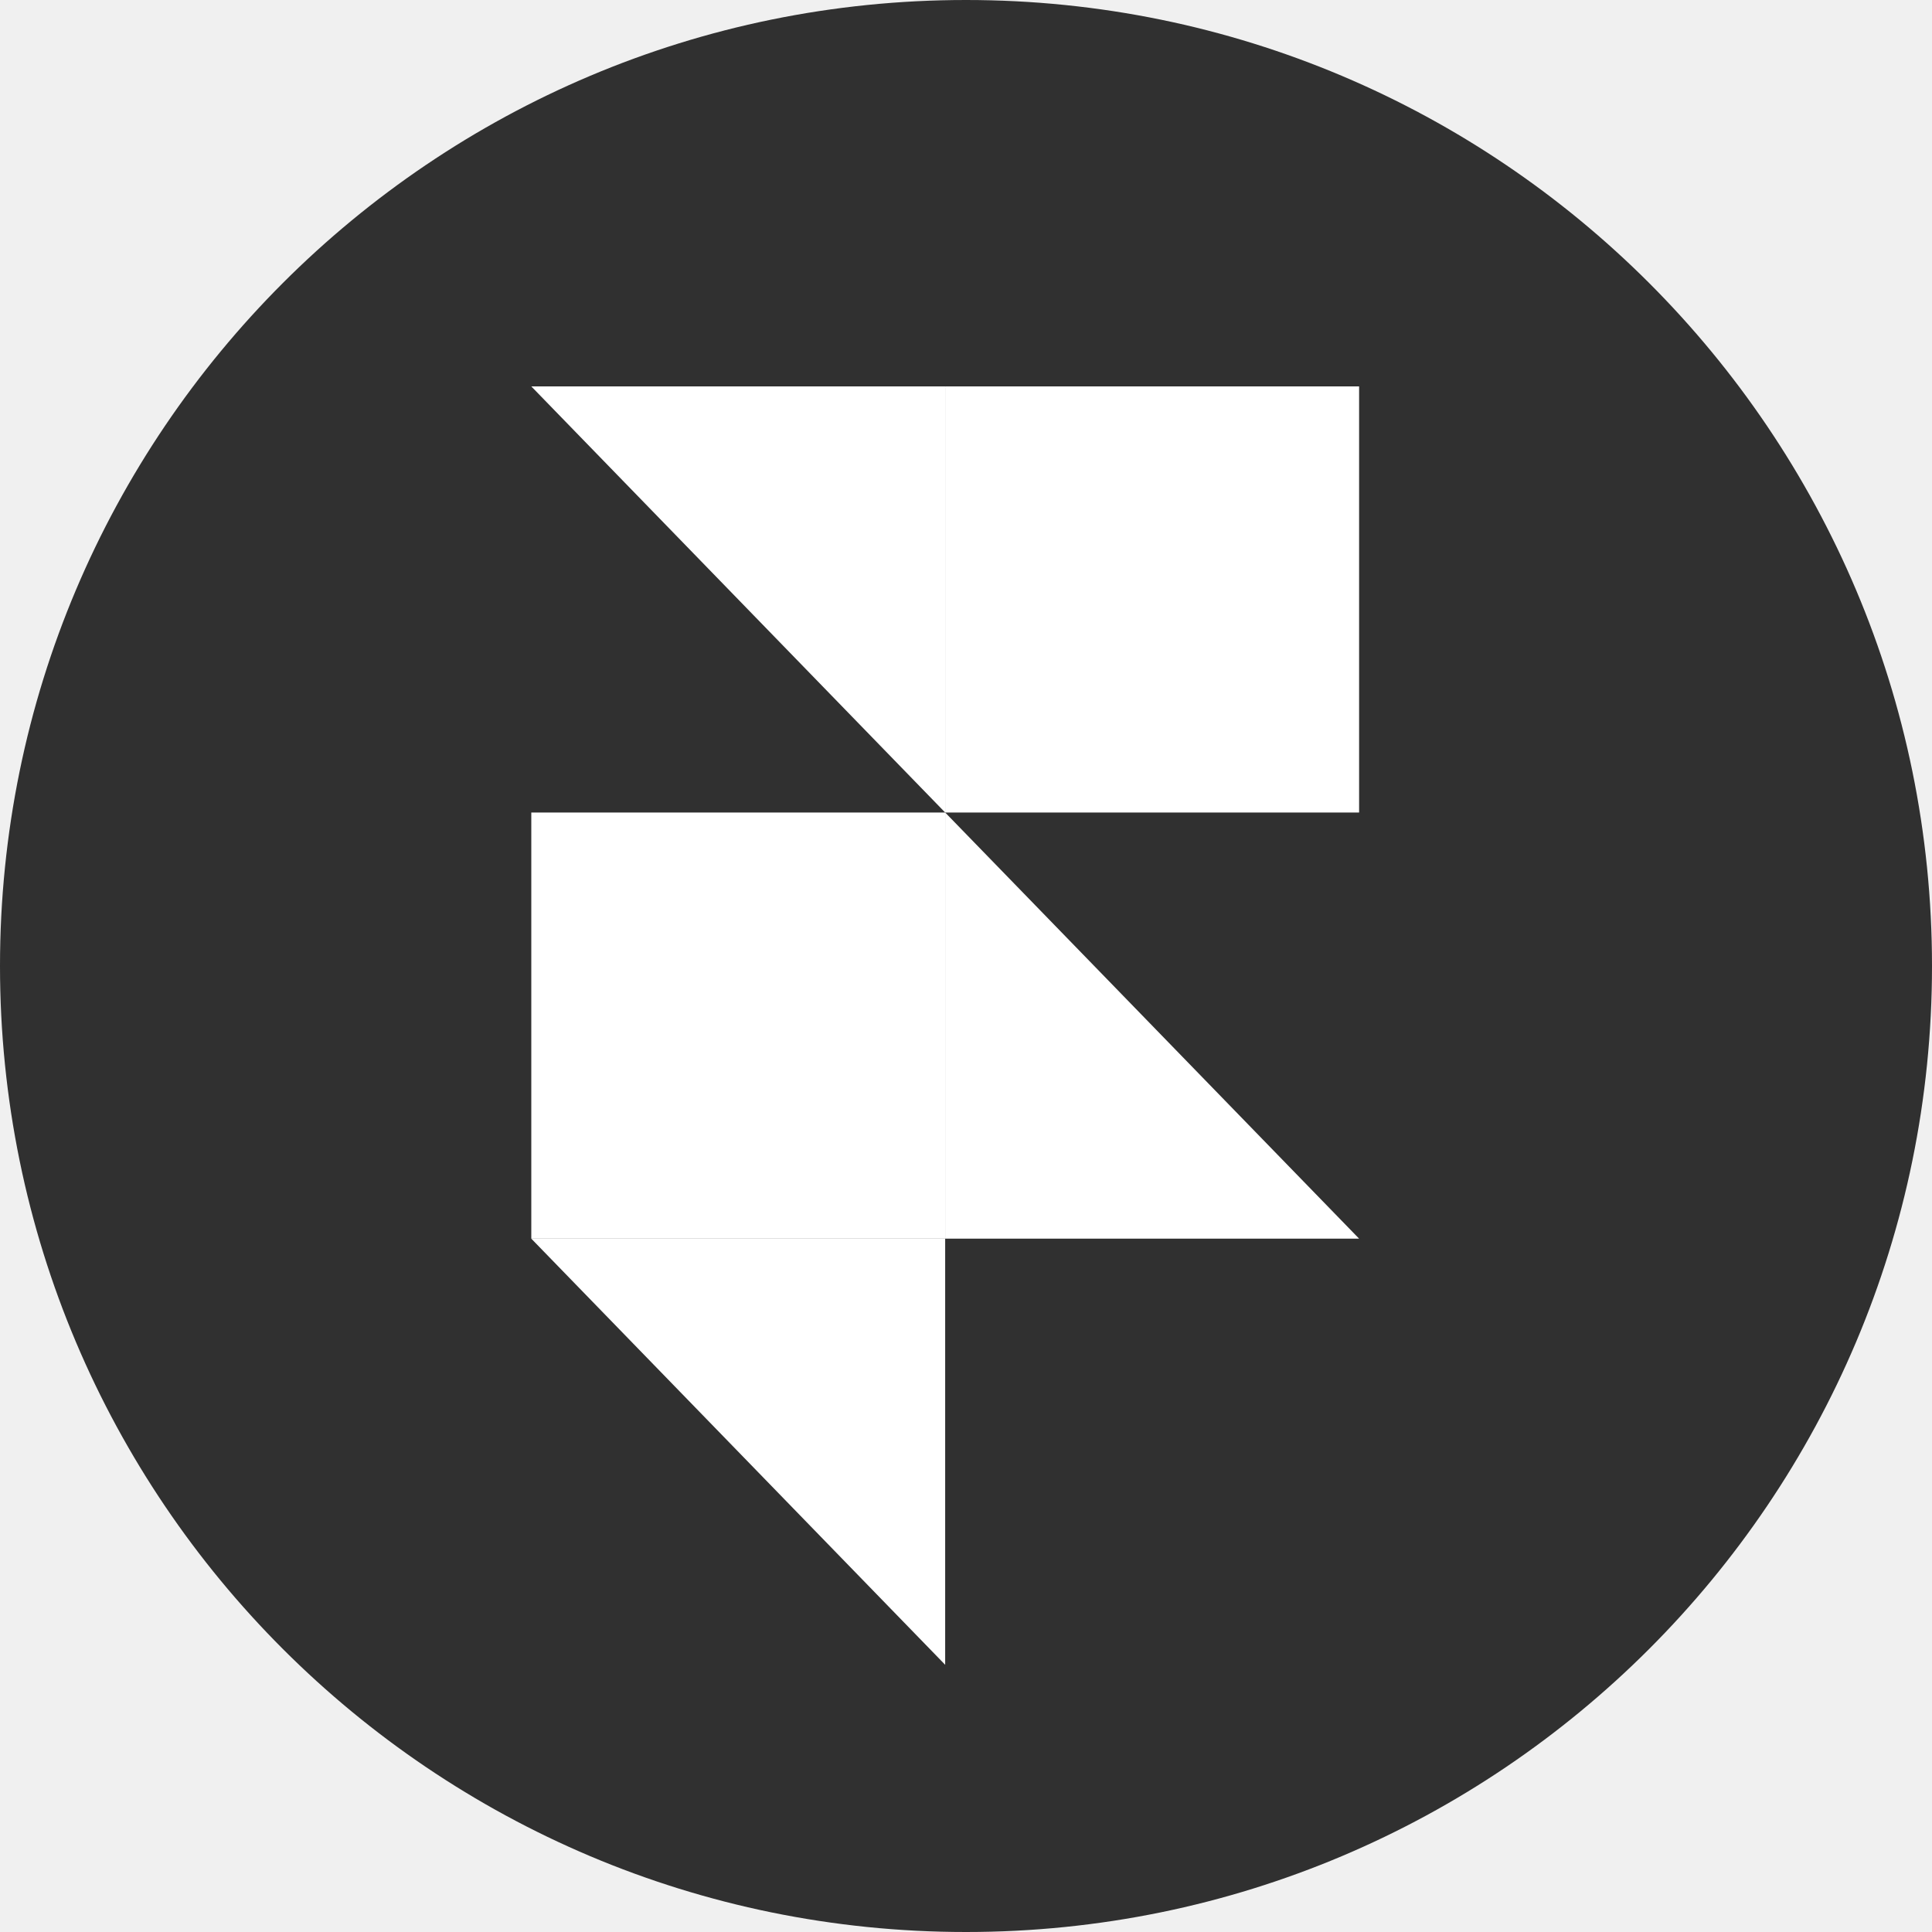
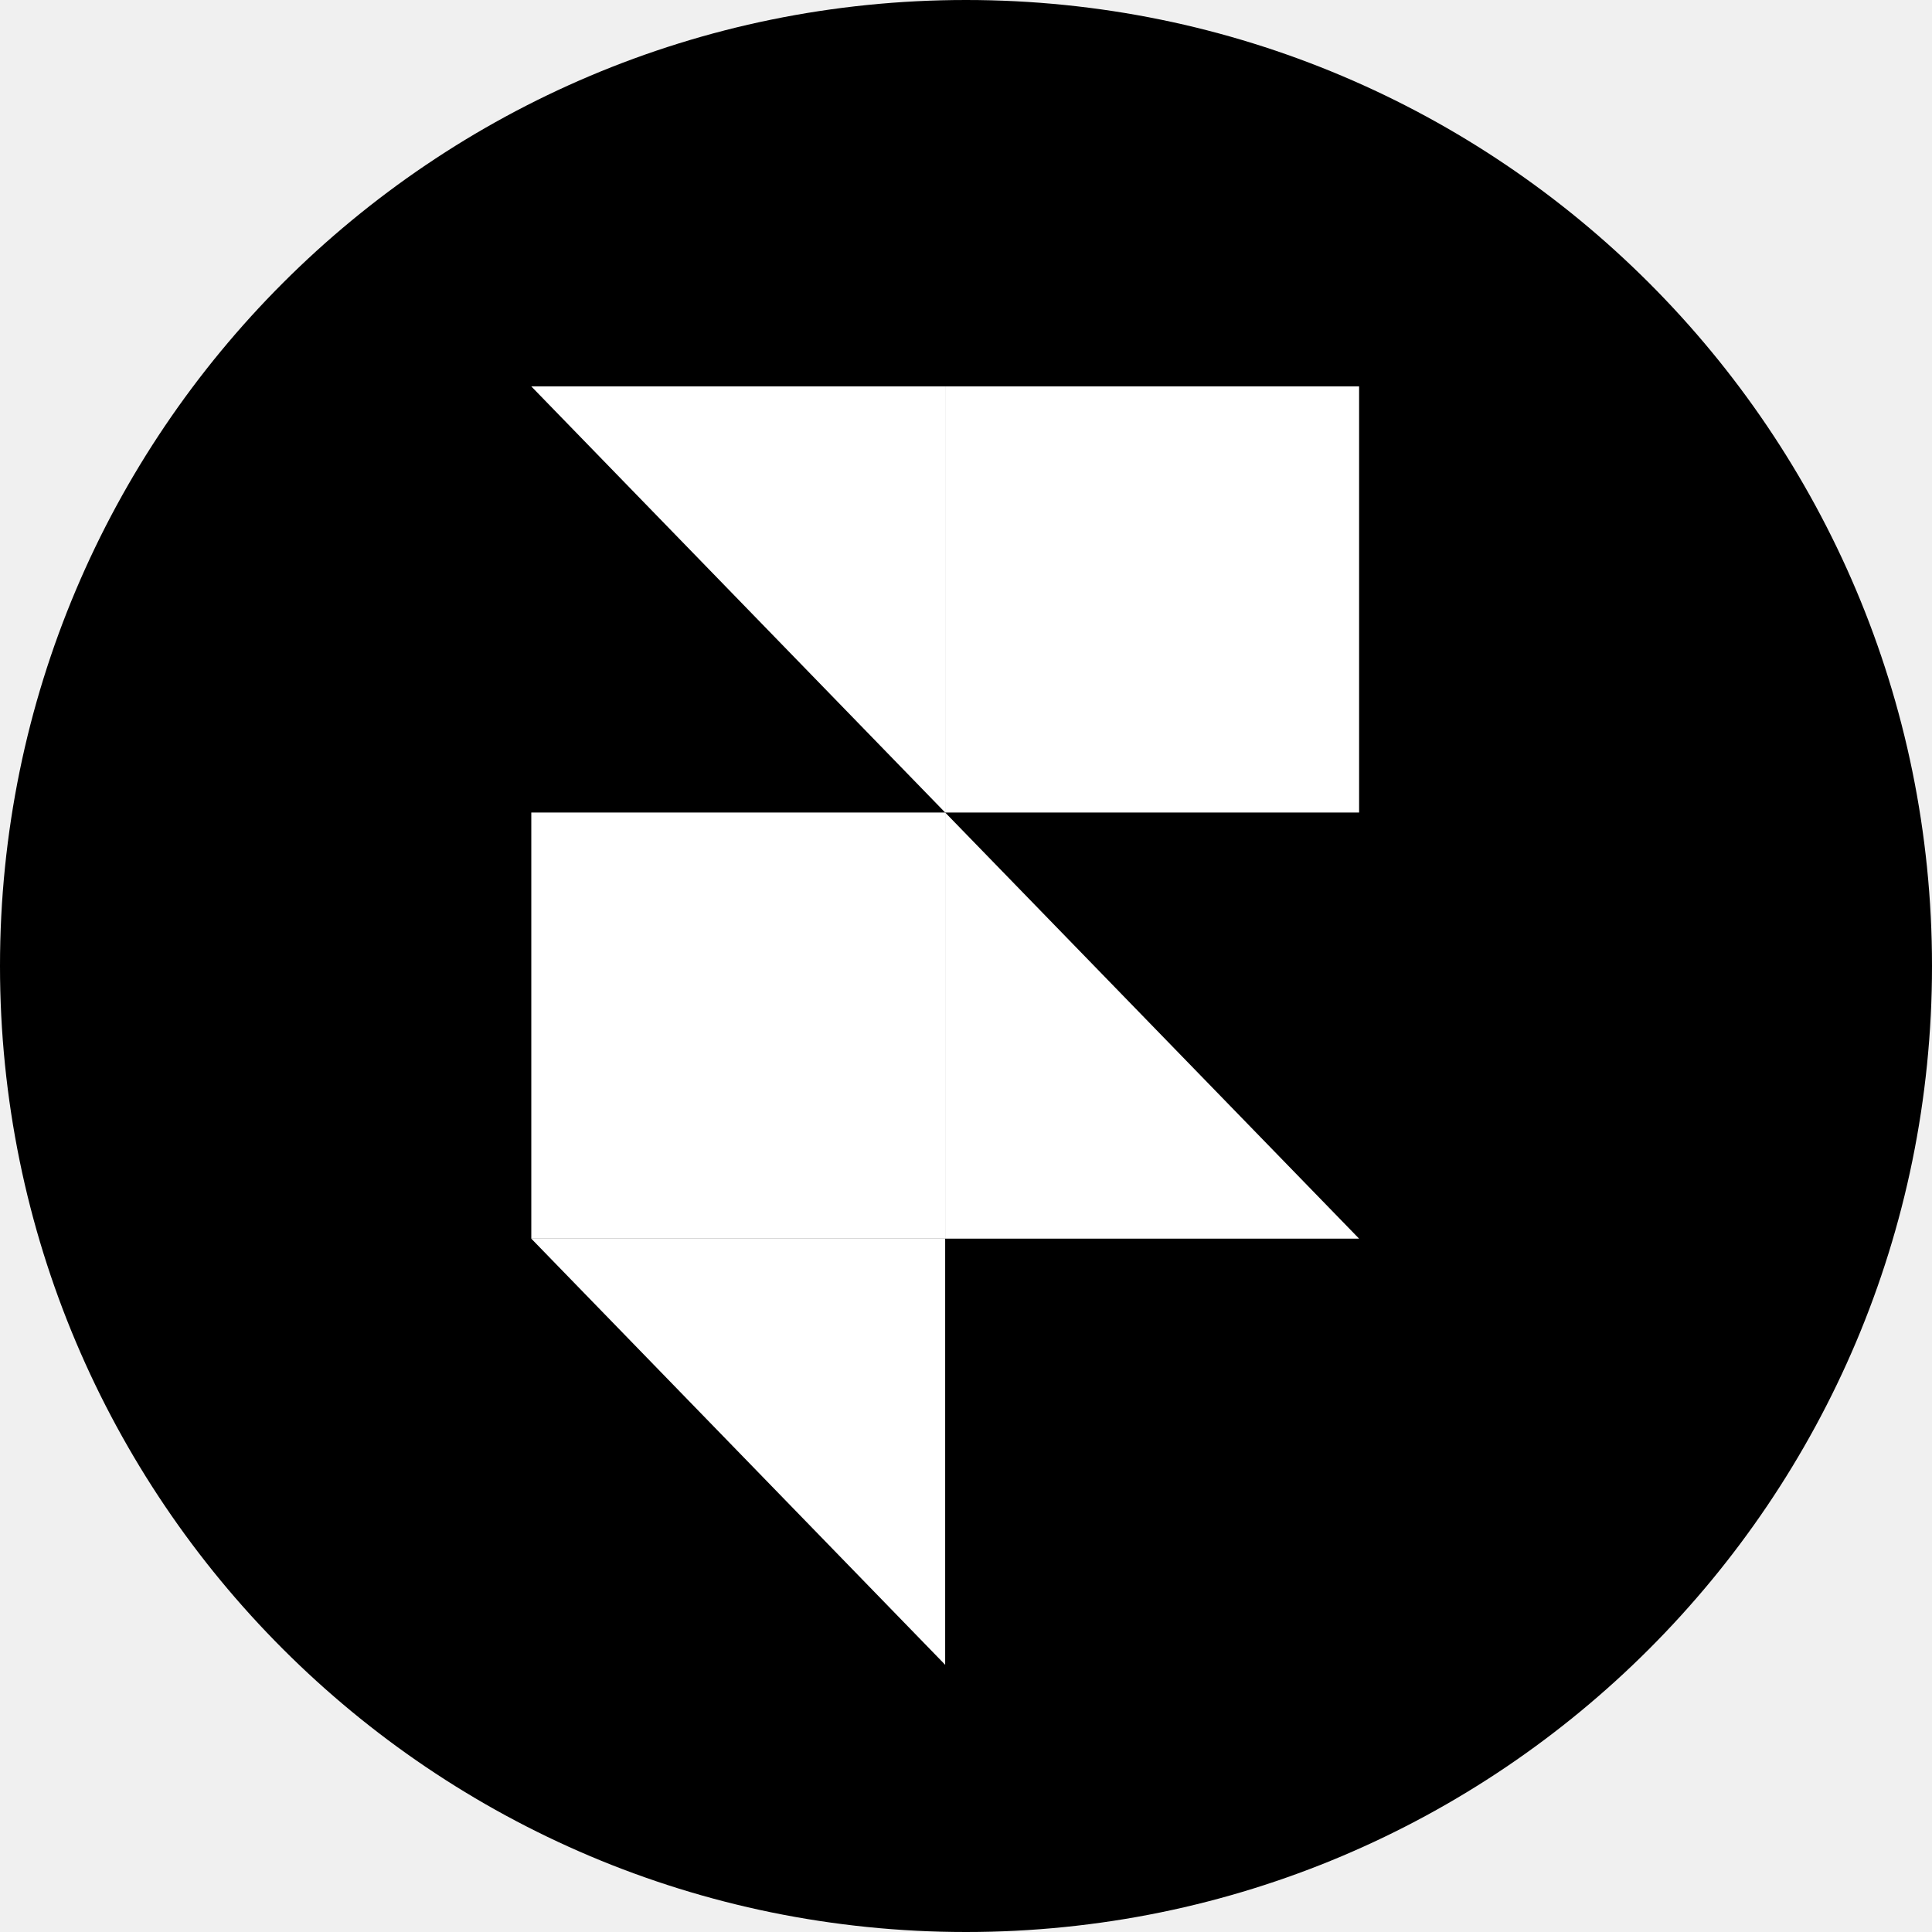
<svg xmlns="http://www.w3.org/2000/svg" width="32" height="32" viewBox="0 0 32 32" fill="none">
-   <circle cx="16" cy="16" r="16" fill="#303030" />
+   <circle cx="16" cy="16" r="16" fill="currentColor" />
  <path d="M8.8 20.516H15.655V27.574L8.8 20.516Z" fill="white" />
  <path d="M8.8 13.458H15.655V20.516H8.8V13.458Z" fill="white" />
  <path d="M15.655 13.458L22.511 20.516H15.655V13.458Z" fill="white" />
  <path d="M15.655 6.4H22.511V13.458H15.655V6.4Z" fill="white" />
  <path d="M8.8 6.4H15.655V13.458L8.8 6.4Z" fill="white" />
</svg>
